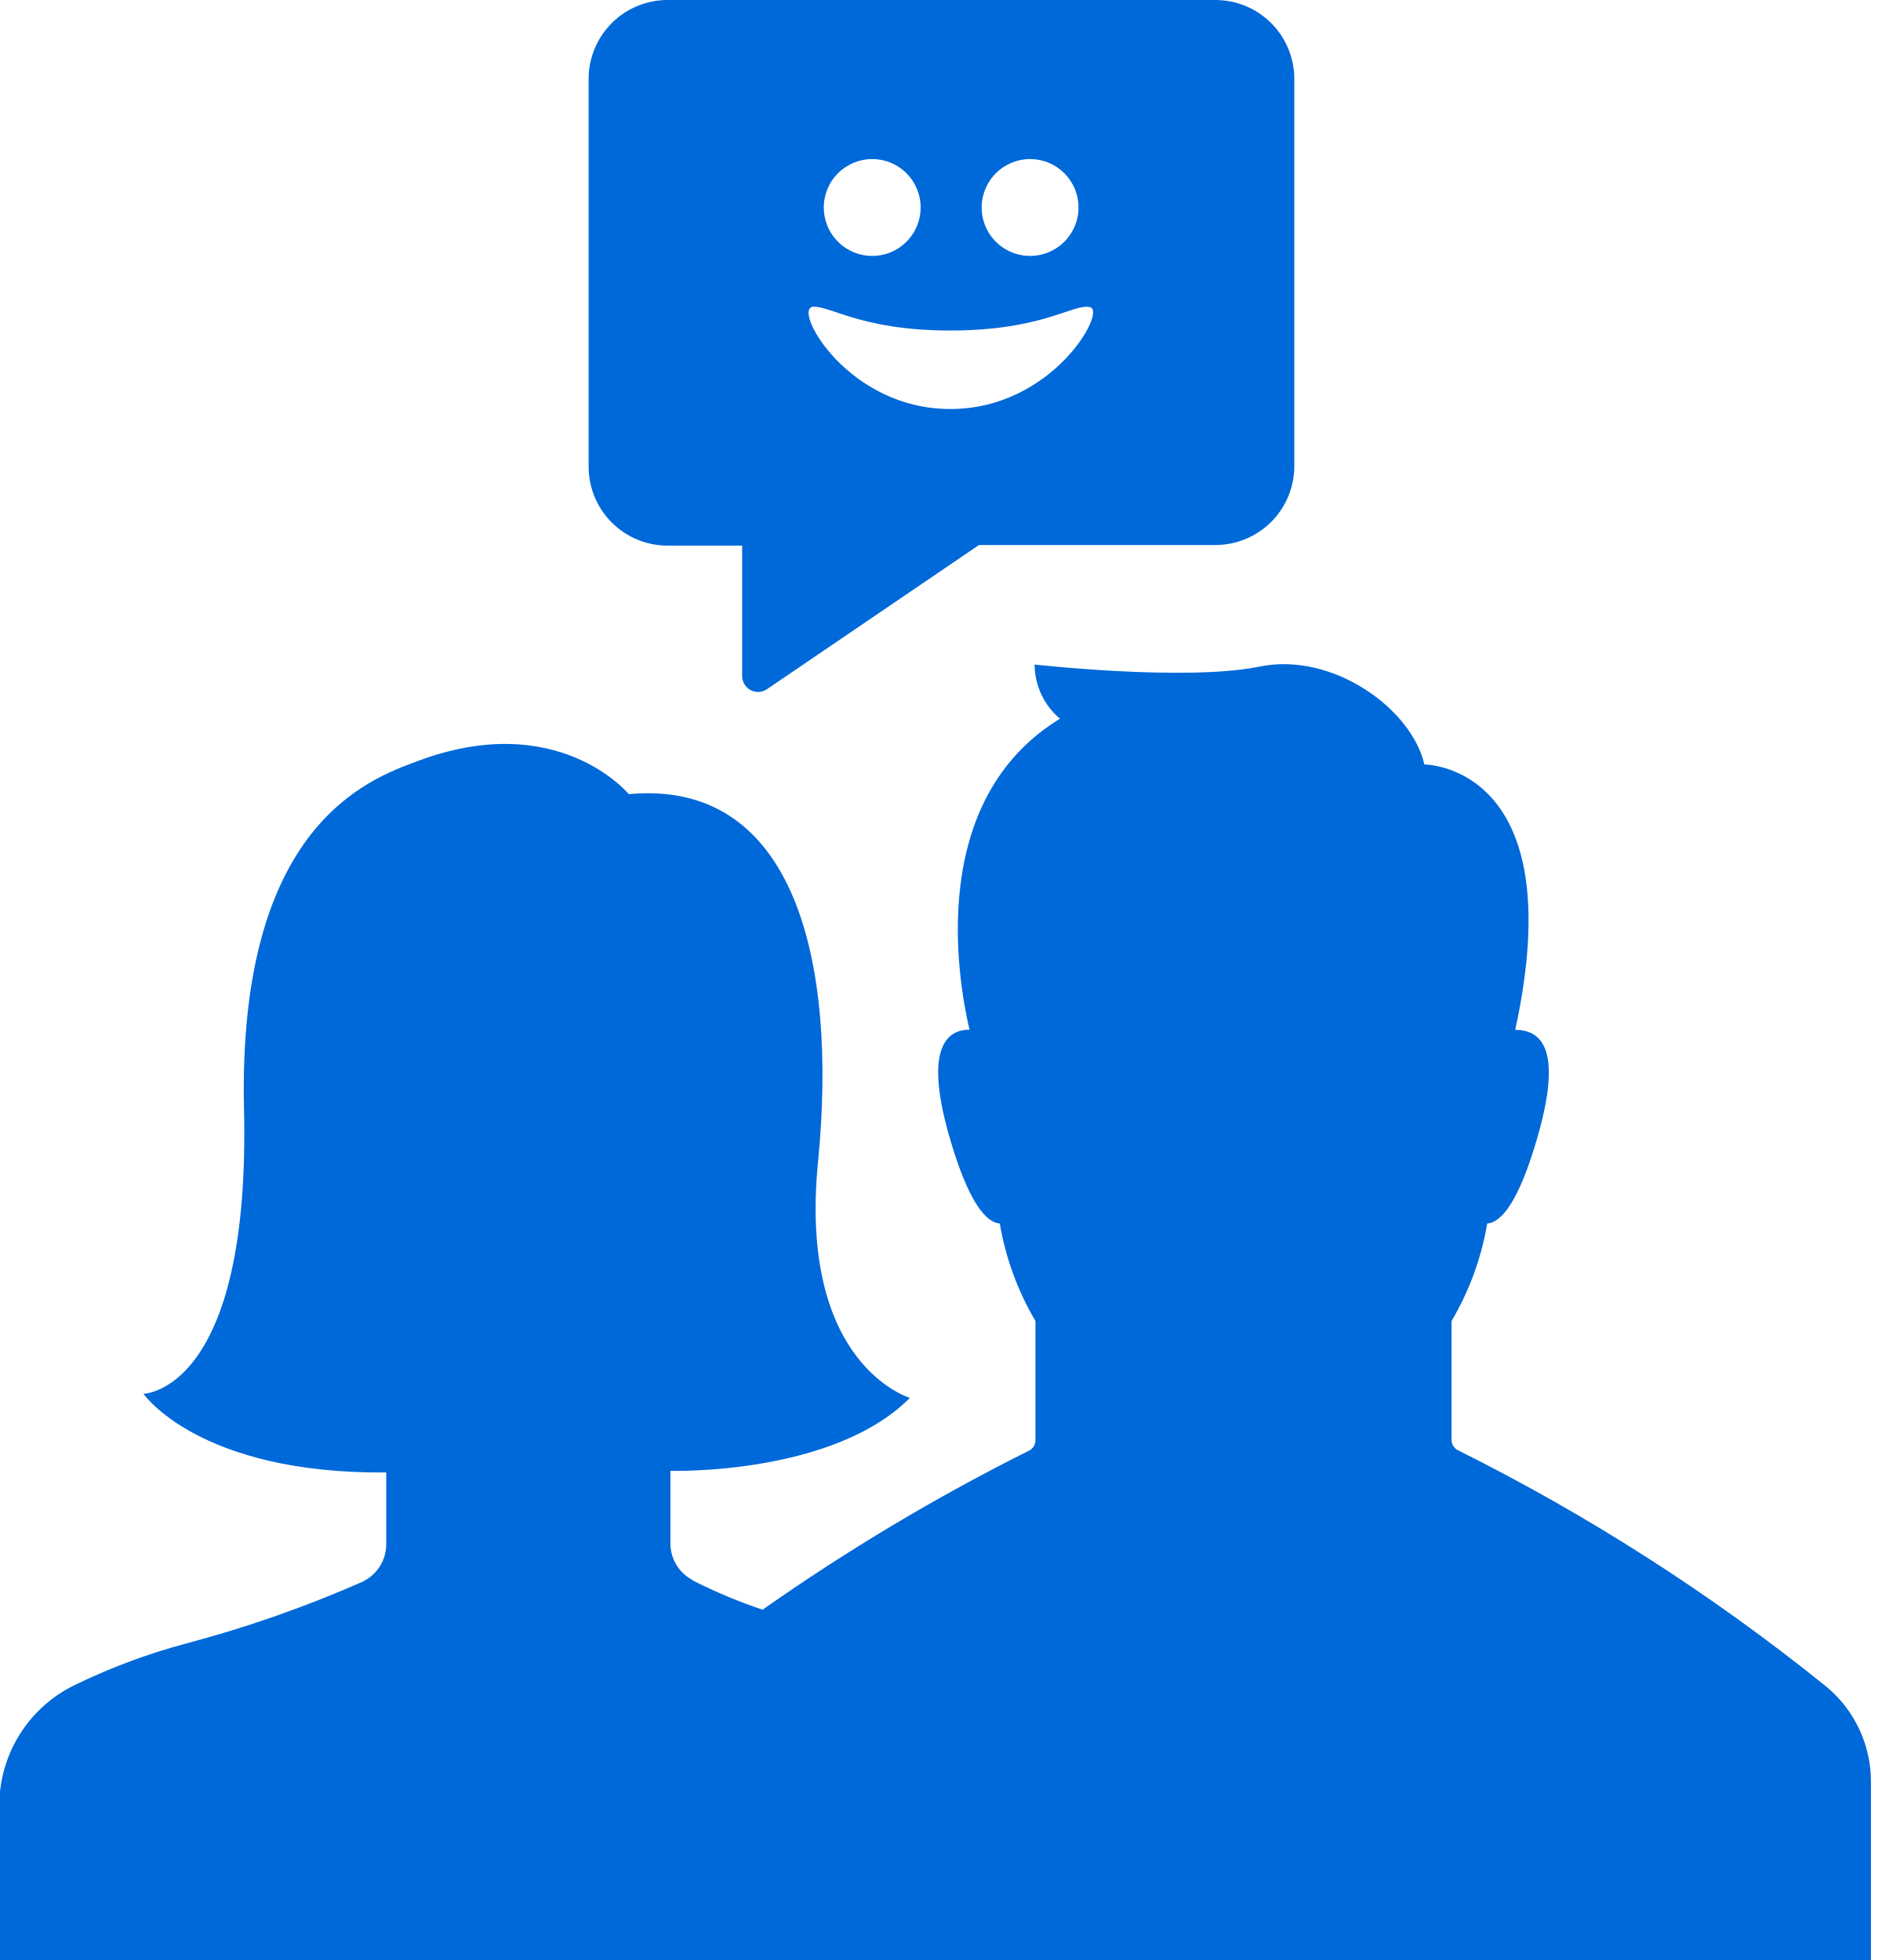
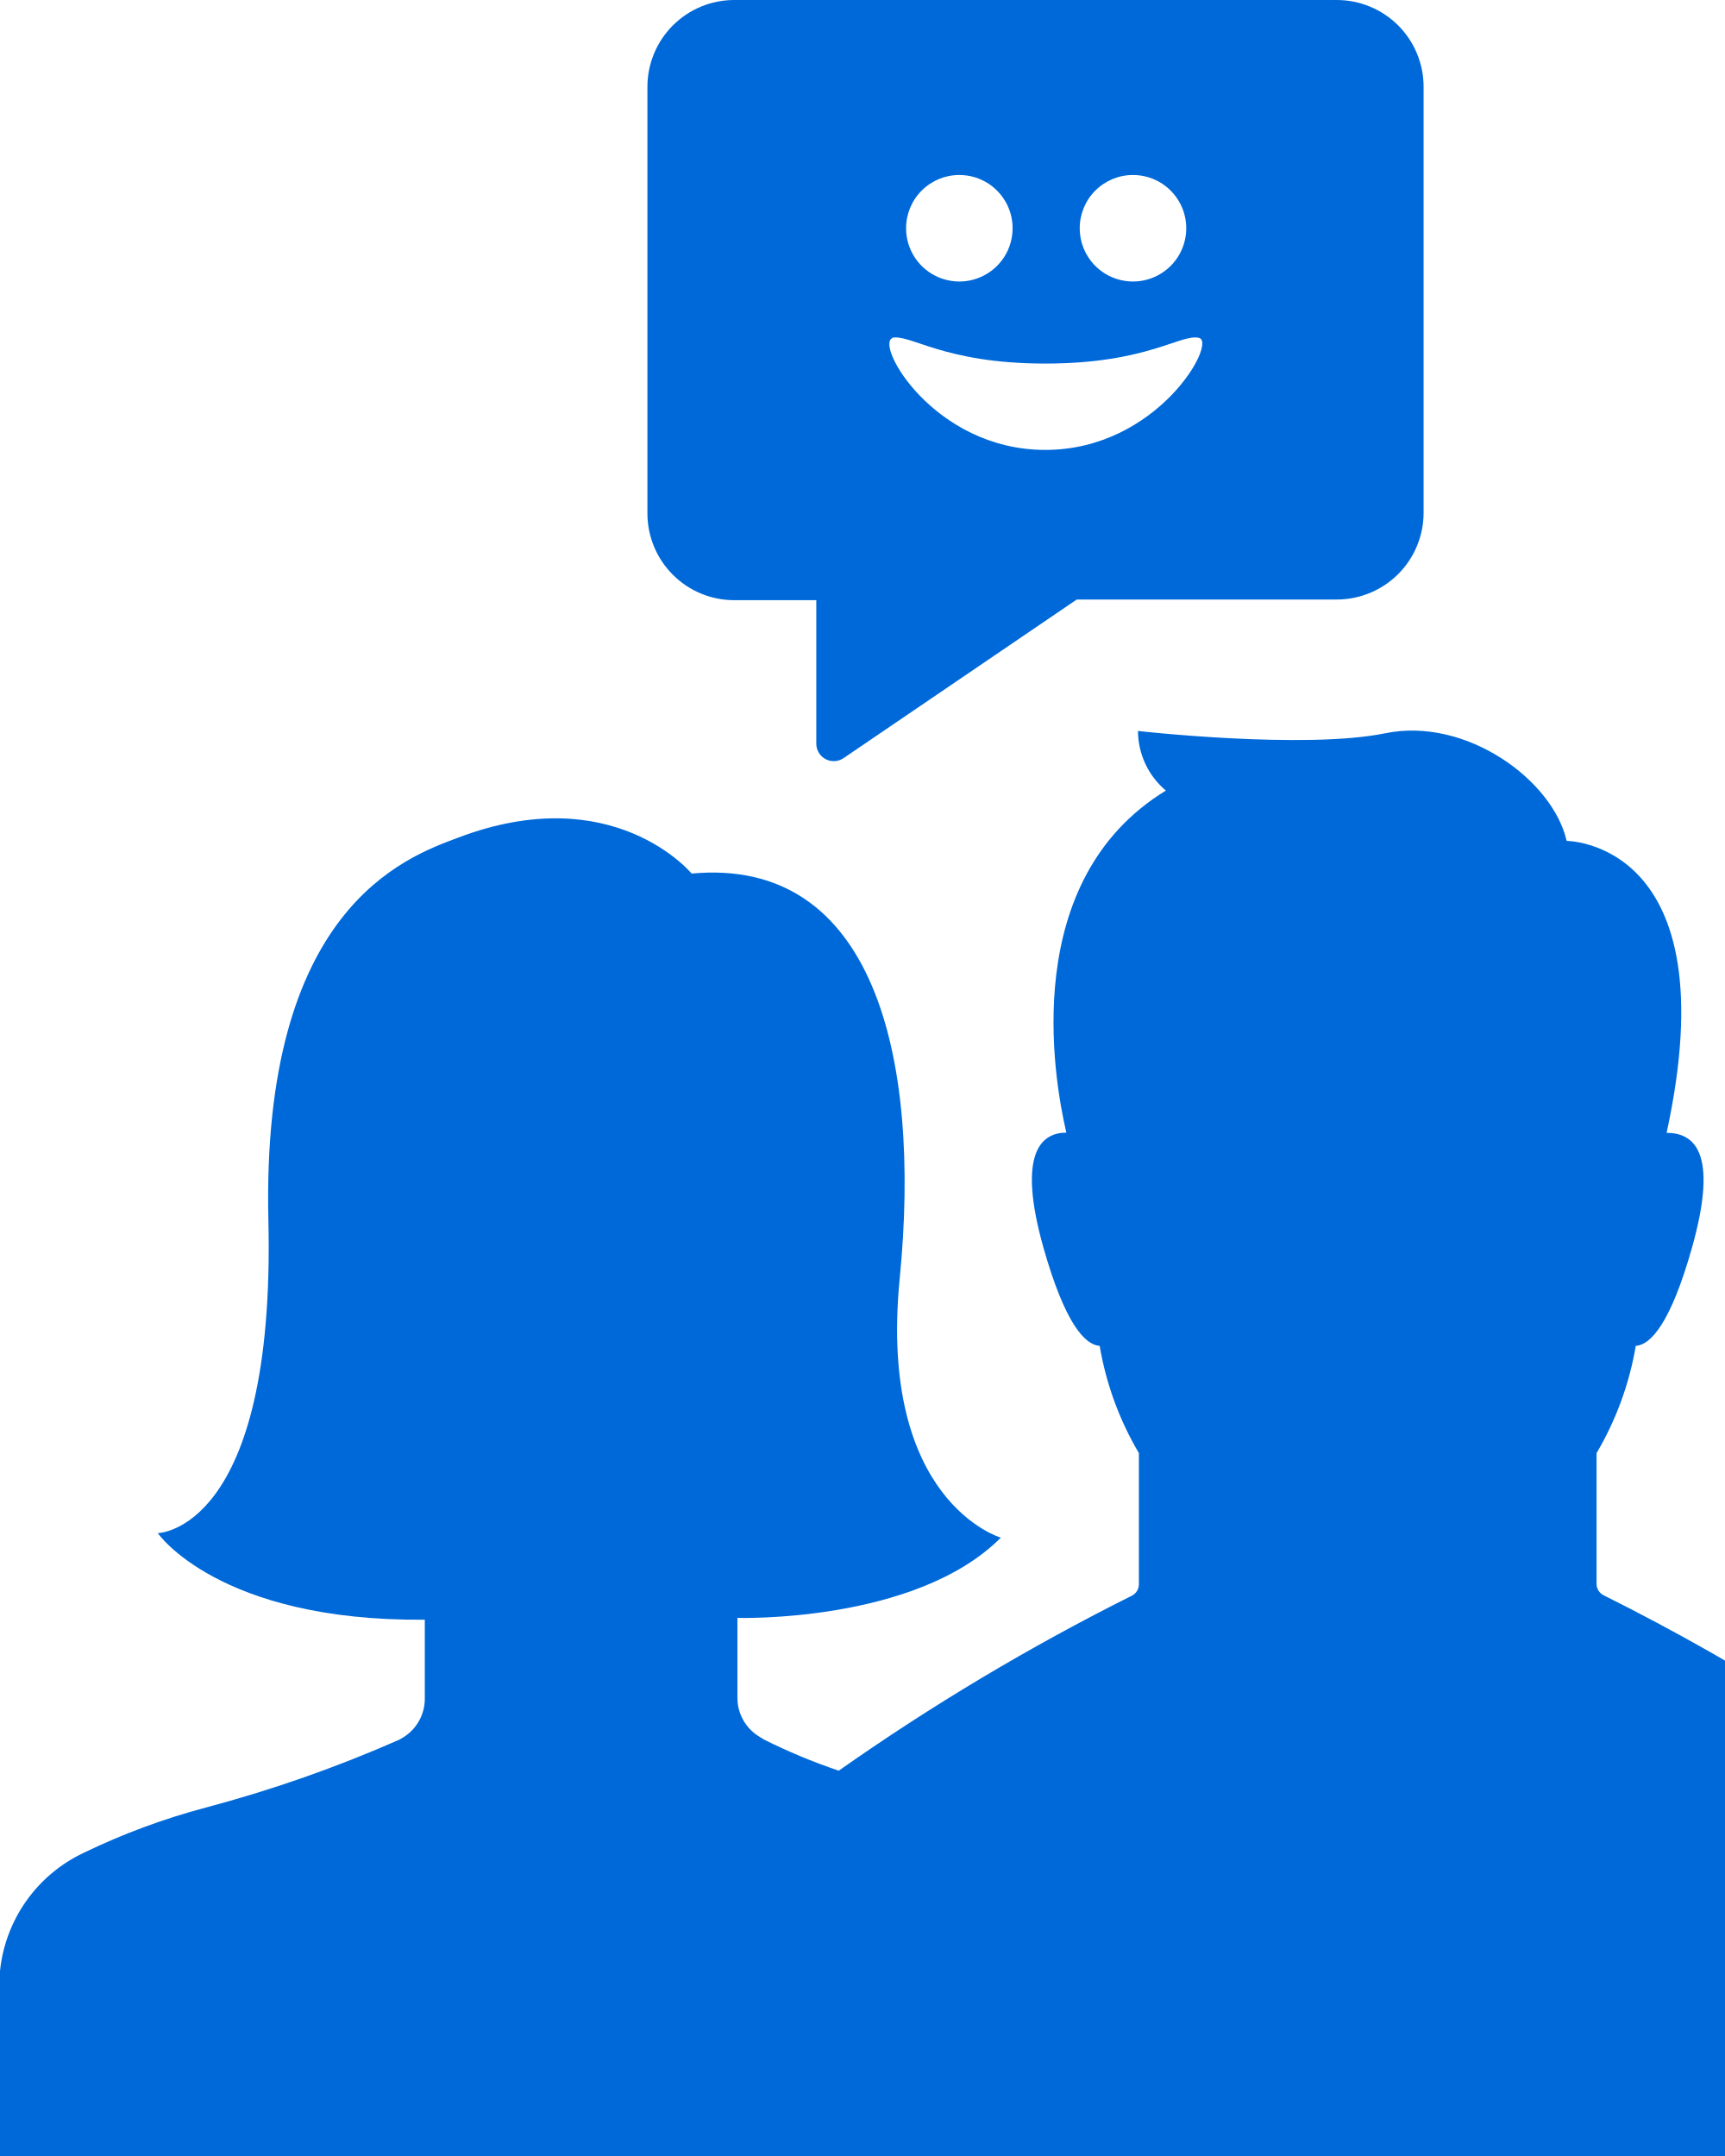
- <svg xmlns="http://www.w3.org/2000/svg" width="96" height="100" viewBox="0 0 96 100" fill="#0069d9">
+ <svg xmlns="http://www.w3.org/2000/svg" width="80" height="100" viewBox="0 0 80 100" fill="#0069d9">
  <path d="M39.119 35.166L49.937 27.807H61.995C63.063 27.807 64.087 27.383 64.843 26.628C65.598 25.872 66.022 24.848 66.022 23.78V4.026C66.022 2.959 65.598 1.934 64.843 1.179C64.087 0.424 63.063 0 61.995 0H34.052C32.984 0 31.96 0.424 31.205 1.179C30.45 1.934 30.025 2.959 30.025 4.026V23.812C30.025 24.88 30.45 25.904 31.205 26.659C31.96 27.414 32.984 27.838 34.052 27.838H37.857V34.504C37.859 34.65 37.9 34.793 37.977 34.917C38.053 35.042 38.161 35.144 38.291 35.211C38.42 35.279 38.565 35.311 38.711 35.303C38.857 35.295 38.998 35.248 39.119 35.166ZM52.544 8.116C53.033 8.116 53.51 8.261 53.917 8.532C54.323 8.804 54.64 9.19 54.827 9.641C55.014 10.093 55.063 10.589 54.967 11.069C54.872 11.548 54.637 11.988 54.291 12.334C53.946 12.679 53.505 12.914 53.026 13.01C52.547 13.105 52.05 13.056 51.599 12.869C51.147 12.682 50.761 12.366 50.49 11.959C50.218 11.553 50.074 11.075 50.074 10.587C50.074 9.931 50.334 9.303 50.797 8.84C51.261 8.376 51.889 8.116 52.544 8.116V8.116ZM44.491 8.116C44.98 8.116 45.458 8.261 45.864 8.532C46.27 8.804 46.587 9.19 46.774 9.641C46.961 10.093 47.01 10.589 46.914 11.069C46.819 11.548 46.584 11.988 46.238 12.334C45.893 12.679 45.452 12.914 44.973 13.01C44.494 13.105 43.997 13.056 43.546 12.869C43.094 12.682 42.708 12.366 42.437 11.959C42.166 11.553 42.021 11.075 42.021 10.587C42.021 9.931 42.281 9.303 42.744 8.84C43.208 8.376 43.836 8.116 44.491 8.116V8.116ZM41.337 15.675C42.199 15.454 43.713 16.863 48.476 16.863C53.238 16.863 54.783 15.454 55.614 15.675C56.444 15.896 53.669 20.868 48.476 20.868C43.282 20.868 40.517 15.896 41.411 15.675H41.337ZM95.437 90.98V100H0V91.421C0.119 90.253 0.537 89.134 1.215 88.175C1.893 87.215 2.807 86.447 3.869 85.944C5.686 85.063 7.584 84.359 9.535 83.841C12.609 83.025 15.614 81.971 18.524 80.688L18.734 80.561C19.033 80.37 19.279 80.105 19.448 79.792C19.617 79.48 19.704 79.129 19.701 78.774V75.126C10.135 75.21 7.317 71.11 7.317 71.11C7.317 71.11 12.784 71.026 12.447 56.602C12.111 42.178 18.755 39.781 21.236 38.856C28.448 36.112 32.075 40.517 32.075 40.517C40.486 39.739 42.746 48.928 41.726 59.294C40.706 69.659 46.415 71.32 46.415 71.32C42.462 75.294 34.199 75.042 34.199 75.042V75.967V78.732C34.196 79.088 34.283 79.438 34.452 79.75C34.621 80.063 34.867 80.328 35.166 80.519L35.418 80.677C36.543 81.241 37.706 81.726 38.898 82.128C43.221 79.088 47.765 76.375 52.492 74.012C52.589 73.963 52.672 73.888 52.729 73.795C52.787 73.702 52.817 73.595 52.818 73.486V67.399C51.913 65.866 51.297 64.181 50.999 62.426C50.305 62.374 49.39 61.375 48.402 57.906C47.13 53.417 48.328 52.534 49.453 52.534C48.844 49.916 47.288 40.812 54.069 36.669C53.666 36.33 53.341 35.907 53.118 35.429C52.895 34.952 52.778 34.432 52.775 33.904C52.775 33.904 60.502 34.777 64.245 34.01C67.988 33.242 72.014 36.175 72.656 39.003C72.656 39.003 80.236 39.003 77.292 52.544C78.48 52.544 79.762 53.312 78.459 57.906C77.471 61.386 76.556 62.374 75.862 62.426C75.564 64.181 74.948 65.866 74.043 67.399V73.465C74.043 73.574 74.074 73.681 74.132 73.774C74.189 73.867 74.272 73.942 74.369 73.991C81.043 77.32 87.338 81.359 93.145 86.039C93.872 86.639 94.456 87.394 94.852 88.249C95.249 89.104 95.449 90.037 95.437 90.98V90.98Z" />
</svg>
